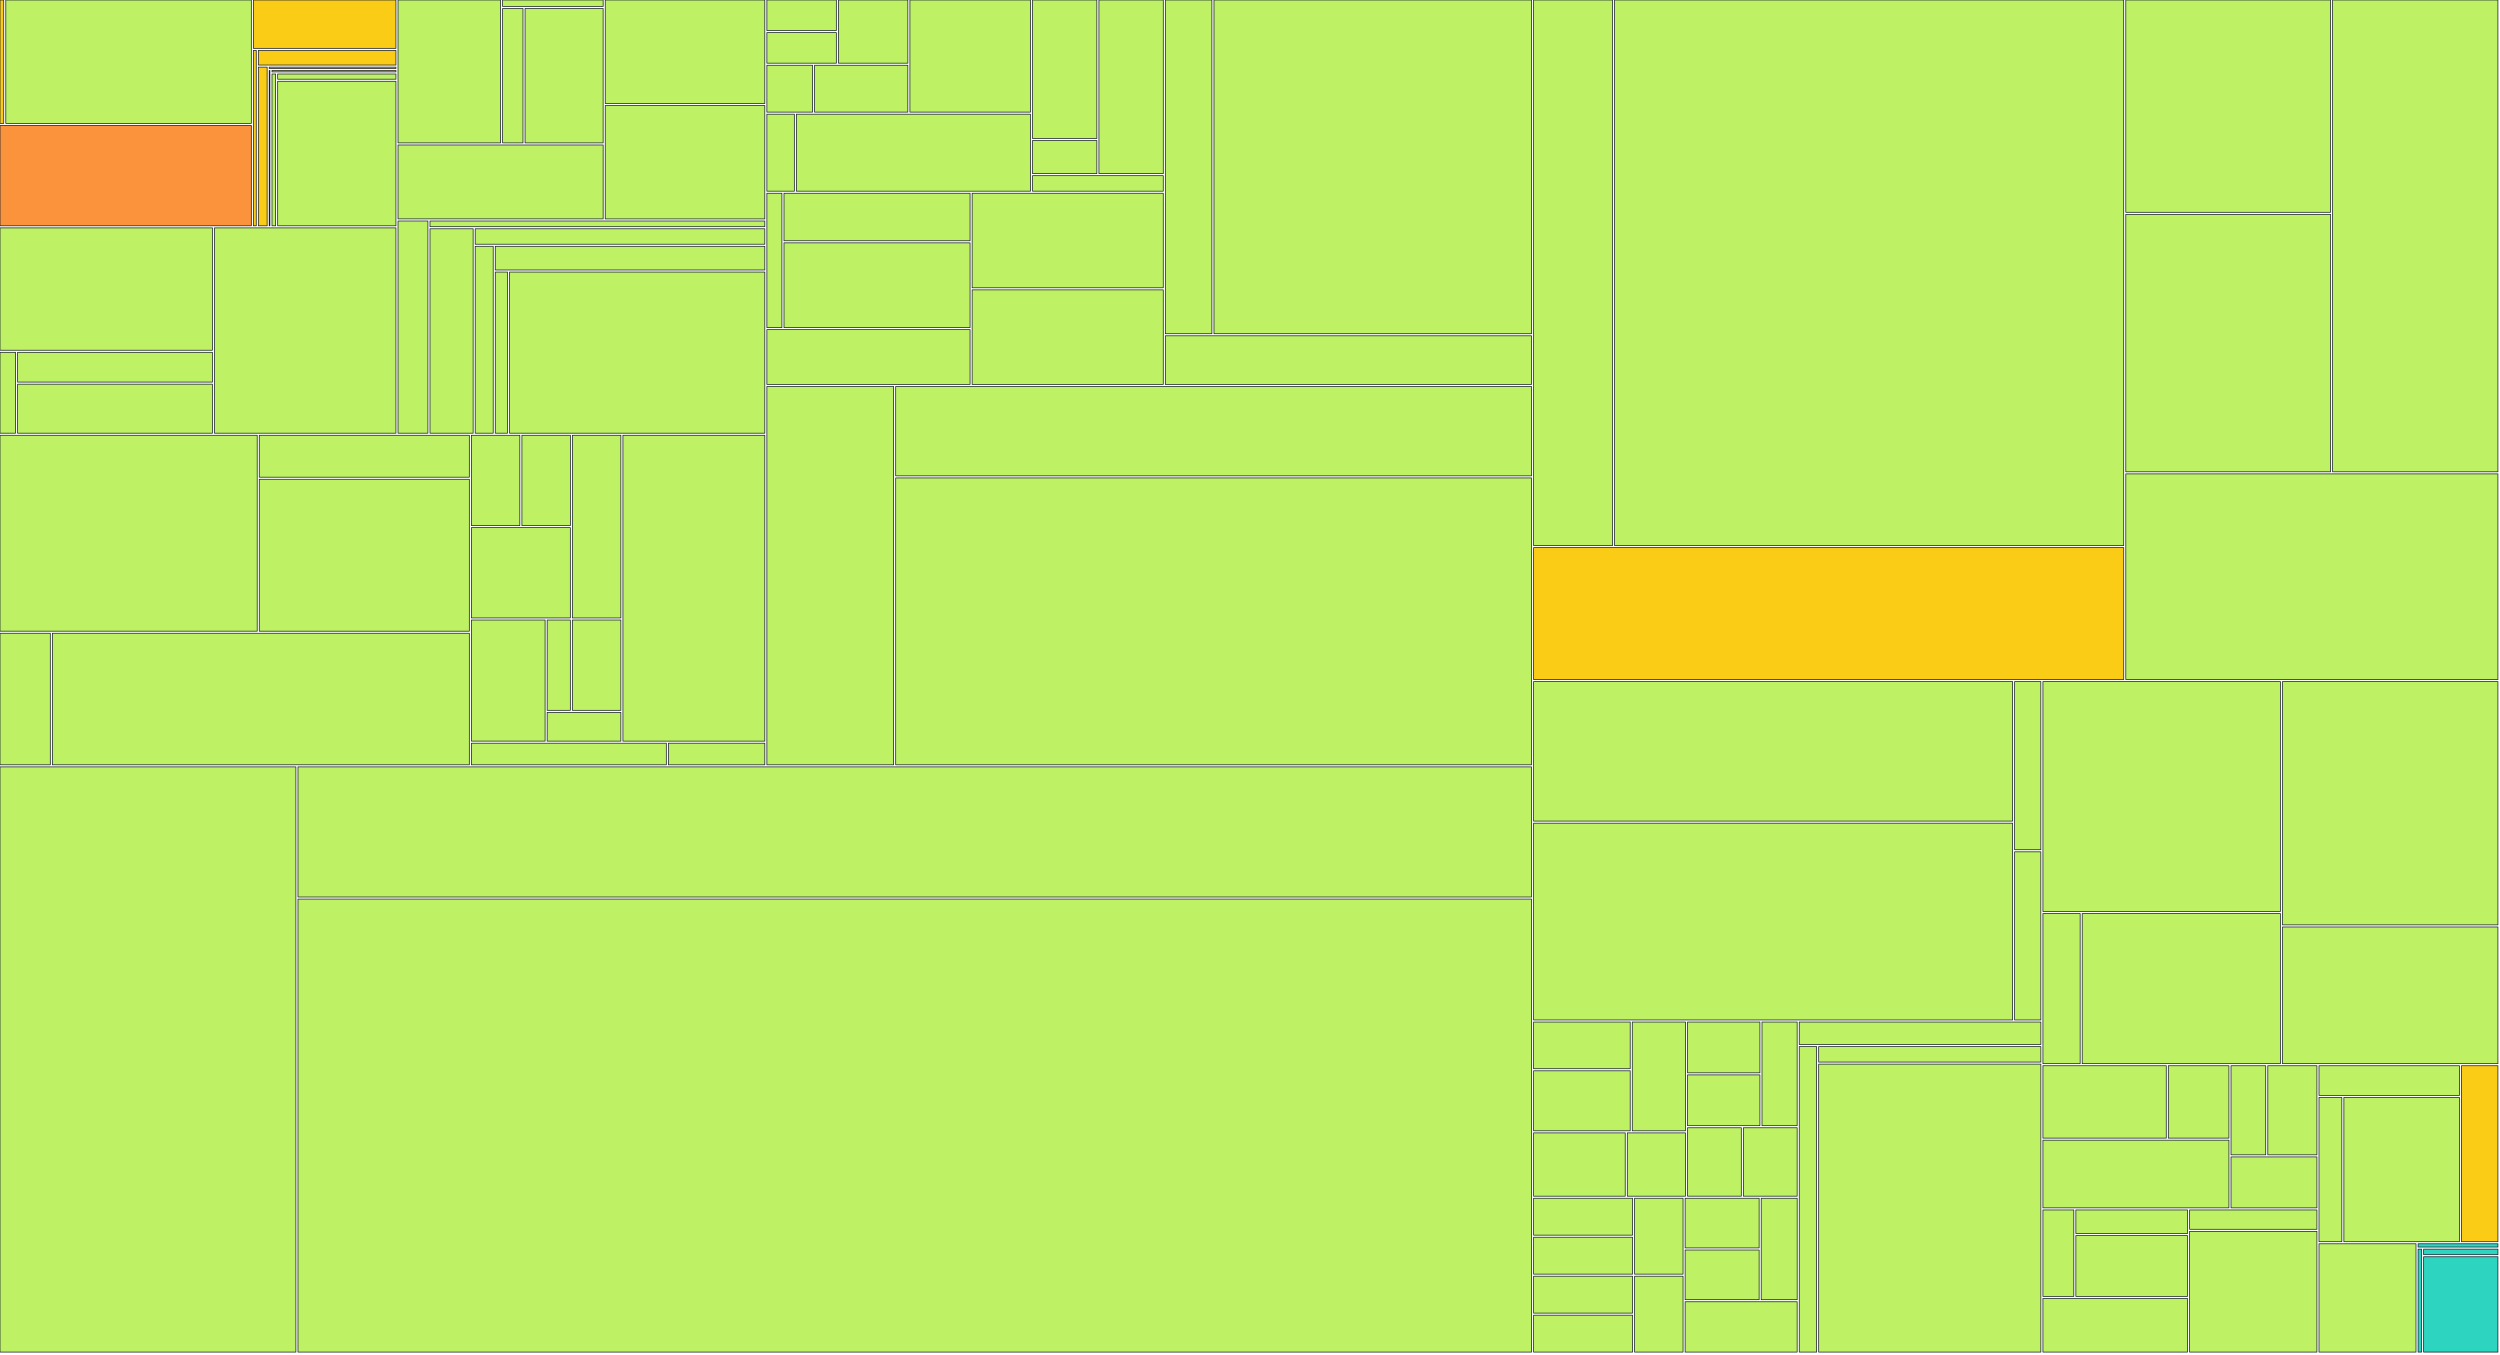
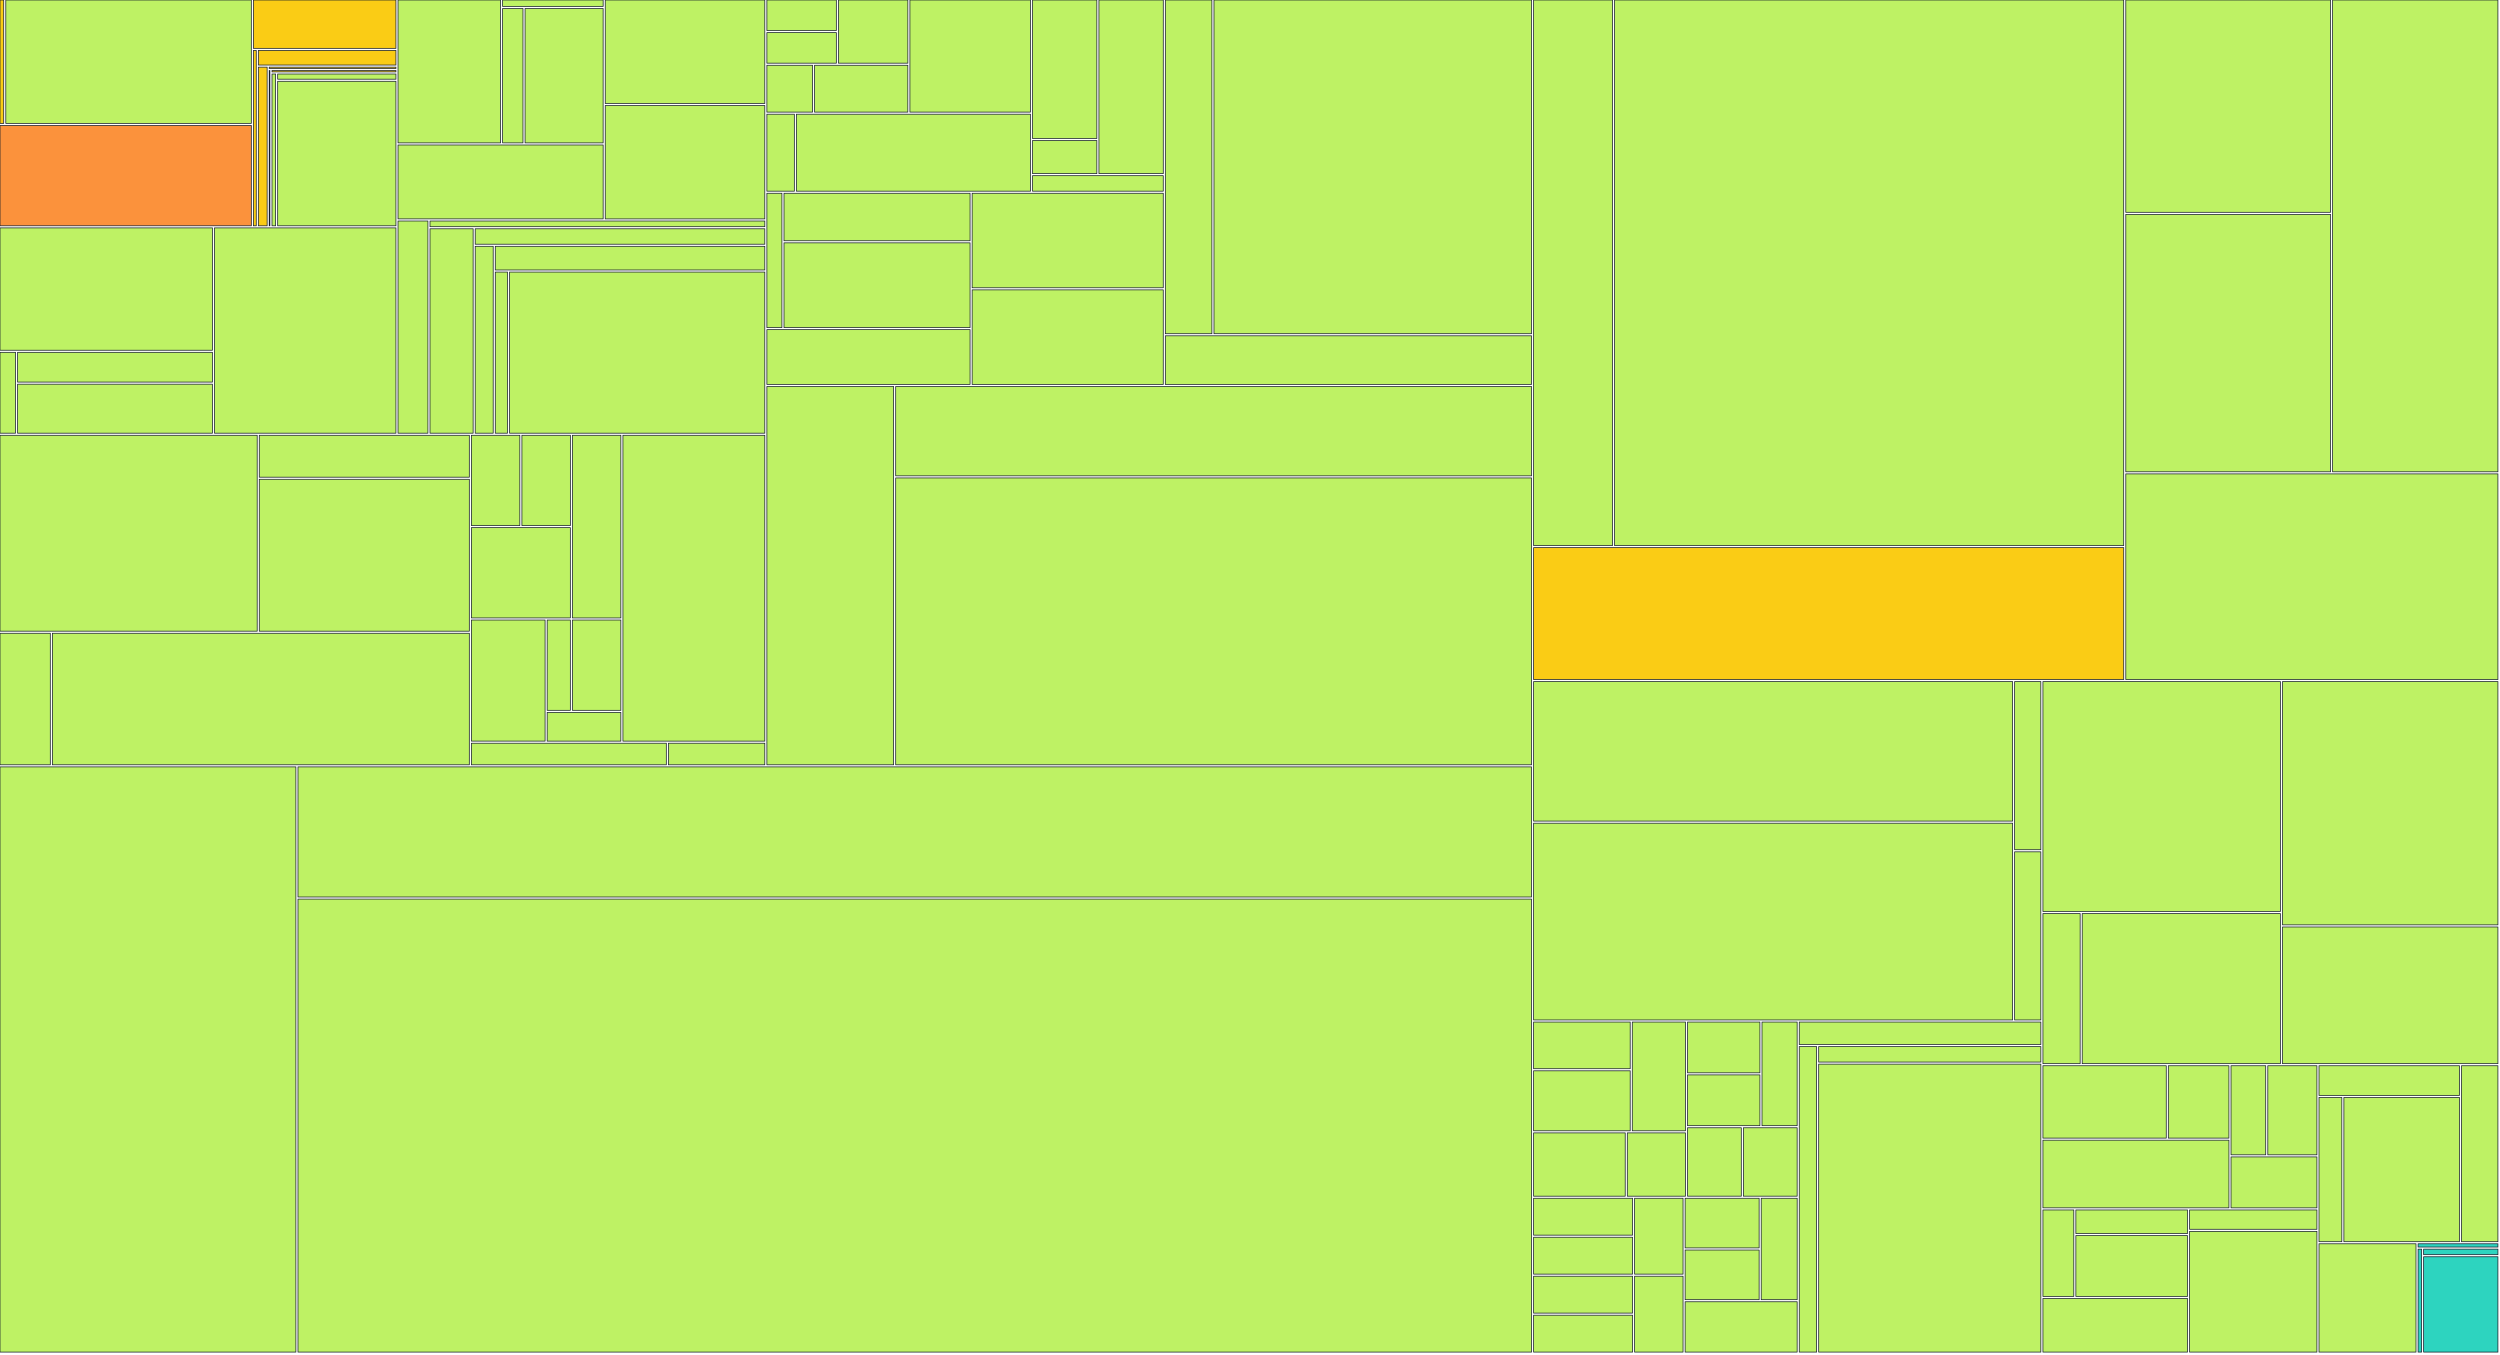
<svg xmlns="http://www.w3.org/2000/svg" width="1200" height="650" viewBox="0 0 1200 650">
  <g>
    <rect x="0.00" y="0.00" width="1.79" height="59.22" fill="#facc15" stroke="#111827" stroke-width="0.35" />
  </g>
  <g>
    <rect x="2.79" y="0.00" width="117.84" height="59.22" fill="#bef264" stroke="#111827" stroke-width="0.35" />
  </g>
  <g>
    <rect x="0.00" y="60.22" width="120.63" height="48.17" fill="#fb923c" stroke="#111827" stroke-width="0.35" />
  </g>
  <g>
    <rect x="121.63" y="0.00" width="68.42" height="23.20" fill="#facc15" stroke="#111827" stroke-width="0.35" />
  </g>
  <g>
    <rect x="121.63" y="24.20" width="1.37" height="84.19" fill="#facc15" stroke="#111827" stroke-width="0.35" />
  </g>
  <g>
    <rect x="124.00" y="24.20" width="66.05" height="7.02" fill="#facc15" stroke="#111827" stroke-width="0.35" />
  </g>
  <g>
    <rect x="124.00" y="32.22" width="4.22" height="76.17" fill="#facc15" stroke="#111827" stroke-width="0.35" />
  </g>
  <g>
    <rect x="129.22" y="32.22" width="60.83" height="0.63" fill="#facc15" stroke="#111827" stroke-width="0.35" />
  </g>
  <g>
    <rect x="129.22" y="33.85" width="0.33" height="74.54" fill="#facc15" stroke="#111827" stroke-width="0.35" />
  </g>
  <g>
    <rect x="130.56" y="33.85" width="59.49" height="0.67" fill="#facc15" stroke="#111827" stroke-width="0.35" />
  </g>
  <g>
    <rect x="130.56" y="35.52" width="1.73" height="72.87" fill="#bef264" stroke="#111827" stroke-width="0.35" />
  </g>
  <g>
    <rect x="133.29" y="35.52" width="56.76" height="2.49" fill="#bef264" stroke="#111827" stroke-width="0.35" />
  </g>
  <g>
    <rect x="133.29" y="39.01" width="56.76" height="69.38" fill="#bef264" stroke="#111827" stroke-width="0.35" />
  </g>
  <g>
    <rect x="0.00" y="109.39" width="101.95" height="58.72" fill="#bef264" stroke="#111827" stroke-width="0.35" />
  </g>
  <g>
    <rect x="0.00" y="169.11" width="7.44" height="38.82" fill="#bef264" stroke="#111827" stroke-width="0.35" />
  </g>
  <g>
    <rect x="8.44" y="169.11" width="93.51" height="14.29" fill="#bef264" stroke="#111827" stroke-width="0.35" />
  </g>
  <g>
    <rect x="8.44" y="184.40" width="93.51" height="23.53" fill="#bef264" stroke="#111827" stroke-width="0.35" />
  </g>
  <g>
    <rect x="102.95" y="109.39" width="87.10" height="98.54" fill="#bef264" stroke="#111827" stroke-width="0.35" />
  </g>
  <g>
    <rect x="191.05" y="0.00" width="49.21" height="68.59" fill="#bef264" stroke="#111827" stroke-width="0.35" />
  </g>
  <g>
    <rect x="241.26" y="0.00" width="48.25" height="3.09" fill="#bef264" stroke="#111827" stroke-width="0.35" />
  </g>
  <g>
    <rect x="241.26" y="4.09" width="9.77" height="64.50" fill="#bef264" stroke="#111827" stroke-width="0.35" />
  </g>
  <g>
    <rect x="252.03" y="4.09" width="37.47" height="64.50" fill="#bef264" stroke="#111827" stroke-width="0.35" />
  </g>
  <g>
    <rect x="191.05" y="69.59" width="98.46" height="35.48" fill="#bef264" stroke="#111827" stroke-width="0.35" />
  </g>
  <g>
    <rect x="290.51" y="0.00" width="76.60" height="49.66" fill="#bef264" stroke="#111827" stroke-width="0.35" />
  </g>
  <g>
    <rect x="290.51" y="50.66" width="76.60" height="54.42" fill="#bef264" stroke="#111827" stroke-width="0.35" />
  </g>
  <g>
    <rect x="191.05" y="106.08" width="14.35" height="101.85" fill="#bef264" stroke="#111827" stroke-width="0.35" />
  </g>
  <g>
    <rect x="206.40" y="106.08" width="160.71" height="2.74" fill="#bef264" stroke="#111827" stroke-width="0.35" />
  </g>
  <g>
    <rect x="206.40" y="109.82" width="20.70" height="98.11" fill="#bef264" stroke="#111827" stroke-width="0.35" />
  </g>
  <g>
    <rect x="228.10" y="109.82" width="139.01" height="7.40" fill="#bef264" stroke="#111827" stroke-width="0.35" />
  </g>
  <g>
    <rect x="228.10" y="118.22" width="8.63" height="89.71" fill="#bef264" stroke="#111827" stroke-width="0.35" />
  </g>
  <g>
    <rect x="237.73" y="118.22" width="129.38" height="11.37" fill="#bef264" stroke="#111827" stroke-width="0.35" />
  </g>
  <g>
    <rect x="237.73" y="130.59" width="5.86" height="77.34" fill="#bef264" stroke="#111827" stroke-width="0.35" />
  </g>
  <g>
    <rect x="244.59" y="130.59" width="122.52" height="77.34" fill="#bef264" stroke="#111827" stroke-width="0.35" />
  </g>
  <g>
    <rect x="0.00" y="208.93" width="123.45" height="94.03" fill="#bef264" stroke="#111827" stroke-width="0.35" />
  </g>
  <g>
    <rect x="124.45" y="208.93" width="100.82" height="20.12" fill="#bef264" stroke="#111827" stroke-width="0.35" />
  </g>
  <g>
    <rect x="124.45" y="230.05" width="100.82" height="72.92" fill="#bef264" stroke="#111827" stroke-width="0.35" />
  </g>
  <g>
    <rect x="0.00" y="303.96" width="24.14" height="63.15" fill="#bef264" stroke="#111827" stroke-width="0.35" />
  </g>
  <g>
    <rect x="25.14" y="303.96" width="200.13" height="63.15" fill="#bef264" stroke="#111827" stroke-width="0.35" />
  </g>
  <g>
    <rect x="226.27" y="208.93" width="23.25" height="43.34" fill="#bef264" stroke="#111827" stroke-width="0.35" />
  </g>
  <g>
    <rect x="250.52" y="208.93" width="23.25" height="43.34" fill="#bef264" stroke="#111827" stroke-width="0.35" />
  </g>
  <g>
    <rect x="226.27" y="253.27" width="47.49" height="43.34" fill="#bef264" stroke="#111827" stroke-width="0.35" />
  </g>
  <g>
    <rect x="274.76" y="208.93" width="23.25" height="87.69" fill="#bef264" stroke="#111827" stroke-width="0.35" />
  </g>
  <g>
    <rect x="226.27" y="297.61" width="35.37" height="58.12" fill="#bef264" stroke="#111827" stroke-width="0.35" />
  </g>
  <g>
    <rect x="262.64" y="297.61" width="11.12" height="43.34" fill="#bef264" stroke="#111827" stroke-width="0.35" />
  </g>
  <g>
    <rect x="274.76" y="297.61" width="23.25" height="43.34" fill="#bef264" stroke="#111827" stroke-width="0.35" />
  </g>
  <g>
    <rect x="262.64" y="341.96" width="35.37" height="13.78" fill="#bef264" stroke="#111827" stroke-width="0.35" />
  </g>
  <g>
    <rect x="299.01" y="208.93" width="68.10" height="146.81" fill="#bef264" stroke="#111827" stroke-width="0.35" />
  </g>
  <g>
    <rect x="226.27" y="356.74" width="93.56" height="10.37" fill="#bef264" stroke="#111827" stroke-width="0.35" />
  </g>
  <g>
    <rect x="320.83" y="356.74" width="46.28" height="10.37" fill="#bef264" stroke="#111827" stroke-width="0.35" />
  </g>
  <g>
    <rect x="368.11" y="0.00" width="33.33" height="14.66" fill="#bef264" stroke="#111827" stroke-width="0.35" />
  </g>
  <g>
    <rect x="368.11" y="15.66" width="33.33" height="14.66" fill="#bef264" stroke="#111827" stroke-width="0.35" />
  </g>
  <g>
    <rect x="402.44" y="0.00" width="33.33" height="30.32" fill="#bef264" stroke="#111827" stroke-width="0.35" />
  </g>
  <g>
    <rect x="368.11" y="31.32" width="21.89" height="22.49" fill="#bef264" stroke="#111827" stroke-width="0.35" />
  </g>
  <g>
    <rect x="390.99" y="31.32" width="44.77" height="22.49" fill="#bef264" stroke="#111827" stroke-width="0.35" />
  </g>
  <g>
    <rect x="436.76" y="0.00" width="57.85" height="53.81" fill="#bef264" stroke="#111827" stroke-width="0.35" />
  </g>
  <g>
    <rect x="368.11" y="54.81" width="13.17" height="36.95" fill="#bef264" stroke="#111827" stroke-width="0.35" />
  </g>
  <g>
    <rect x="382.28" y="54.81" width="112.34" height="36.95" fill="#bef264" stroke="#111827" stroke-width="0.35" />
  </g>
  <g>
    <rect x="495.61" y="0.00" width="30.88" height="66.46" fill="#bef264" stroke="#111827" stroke-width="0.35" />
  </g>
  <g>
    <rect x="495.61" y="67.46" width="30.88" height="15.87" fill="#bef264" stroke="#111827" stroke-width="0.35" />
  </g>
  <g>
    <rect x="527.49" y="0.00" width="30.88" height="83.33" fill="#bef264" stroke="#111827" stroke-width="0.35" />
  </g>
  <g>
    <rect x="495.61" y="84.33" width="62.75" height="7.43" fill="#bef264" stroke="#111827" stroke-width="0.35" />
  </g>
  <g>
    <rect x="368.11" y="92.76" width="7.21" height="64.48" fill="#bef264" stroke="#111827" stroke-width="0.35" />
  </g>
  <g>
    <rect x="376.32" y="92.76" width="89.31" height="22.81" fill="#bef264" stroke="#111827" stroke-width="0.35" />
  </g>
  <g>
    <rect x="376.32" y="116.57" width="89.31" height="40.67" fill="#bef264" stroke="#111827" stroke-width="0.35" />
  </g>
  <g>
    <rect x="368.11" y="158.23" width="97.52" height="26.28" fill="#bef264" stroke="#111827" stroke-width="0.35" />
  </g>
  <g>
    <rect x="466.63" y="92.76" width="91.73" height="45.38" fill="#bef264" stroke="#111827" stroke-width="0.35" />
  </g>
  <g>
    <rect x="466.63" y="139.14" width="91.73" height="45.38" fill="#bef264" stroke="#111827" stroke-width="0.35" />
  </g>
  <g>
    <rect x="559.36" y="0.00" width="22.35" height="160.19" fill="#bef264" stroke="#111827" stroke-width="0.35" />
  </g>
  <g>
    <rect x="582.71" y="0.00" width="152.42" height="160.19" fill="#bef264" stroke="#111827" stroke-width="0.35" />
  </g>
  <g>
    <rect x="559.36" y="161.19" width="175.76" height="23.33" fill="#bef264" stroke="#111827" stroke-width="0.35" />
  </g>
  <g>
    <rect x="368.11" y="185.52" width="60.83" height="181.59" fill="#bef264" stroke="#111827" stroke-width="0.35" />
  </g>
  <g>
    <rect x="429.94" y="185.52" width="305.19" height="42.89" fill="#bef264" stroke="#111827" stroke-width="0.35" />
  </g>
  <g>
    <rect x="429.94" y="229.41" width="305.19" height="137.70" fill="#bef264" stroke="#111827" stroke-width="0.35" />
  </g>
  <g>
    <rect x="0.00" y="368.11" width="142.03" height="280.89" fill="#bef264" stroke="#111827" stroke-width="0.35" />
  </g>
  <g>
    <rect x="143.03" y="368.11" width="592.10" height="62.45" fill="#bef264" stroke="#111827" stroke-width="0.35" />
  </g>
  <g>
    <rect x="143.03" y="431.56" width="592.10" height="217.44" fill="#bef264" stroke="#111827" stroke-width="0.35" />
  </g>
  <g>
    <rect x="736.13" y="0.00" width="37.86" height="261.87" fill="#bef264" stroke="#111827" stroke-width="0.35" />
  </g>
  <g>
    <rect x="774.98" y="0.00" width="244.40" height="261.87" fill="#bef264" stroke="#111827" stroke-width="0.35" />
  </g>
  <g>
    <rect x="736.13" y="262.87" width="283.26" height="63.30" fill="#facc15" stroke="#111827" stroke-width="0.35" />
  </g>
  <g>
    <rect x="1020.39" y="0.00" width="98.26" height="101.90" fill="#bef264" stroke="#111827" stroke-width="0.35" />
  </g>
  <g>
    <rect x="1020.39" y="102.90" width="98.26" height="123.57" fill="#bef264" stroke="#111827" stroke-width="0.35" />
  </g>
  <g>
    <rect x="1119.65" y="0.00" width="79.35" height="226.47" fill="#bef264" stroke="#111827" stroke-width="0.35" />
  </g>
  <g>
    <rect x="1020.39" y="227.47" width="178.61" height="98.70" fill="#bef264" stroke="#111827" stroke-width="0.35" />
  </g>
  <g>
    <rect x="736.13" y="327.17" width="229.91" height="66.95" fill="#bef264" stroke="#111827" stroke-width="0.35" />
  </g>
  <g>
    <rect x="736.13" y="395.13" width="229.91" height="94.45" fill="#bef264" stroke="#111827" stroke-width="0.35" />
  </g>
  <g>
    <rect x="967.03" y="327.17" width="12.57" height="80.70" fill="#bef264" stroke="#111827" stroke-width="0.35" />
  </g>
  <g>
    <rect x="967.03" y="408.88" width="12.57" height="80.70" fill="#bef264" stroke="#111827" stroke-width="0.35" />
  </g>
  <g>
    <rect x="736.13" y="490.58" width="46.36" height="22.41" fill="#bef264" stroke="#111827" stroke-width="0.35" />
  </g>
  <g>
    <rect x="736.13" y="513.99" width="46.36" height="28.80" fill="#bef264" stroke="#111827" stroke-width="0.35" />
  </g>
  <g>
    <rect x="783.49" y="490.58" width="25.52" height="52.21" fill="#bef264" stroke="#111827" stroke-width="0.35" />
  </g>
  <g>
    <rect x="736.13" y="543.79" width="43.97" height="30.38" fill="#bef264" stroke="#111827" stroke-width="0.35" />
  </g>
  <g>
    <rect x="781.10" y="543.79" width="27.91" height="30.38" fill="#bef264" stroke="#111827" stroke-width="0.35" />
  </g>
  <g>
    <rect x="810.01" y="490.58" width="34.75" height="24.38" fill="#bef264" stroke="#111827" stroke-width="0.35" />
  </g>
  <g>
    <rect x="810.01" y="515.95" width="34.75" height="24.38" fill="#bef264" stroke="#111827" stroke-width="0.35" />
  </g>
  <g>
    <rect x="845.76" y="490.58" width="16.87" height="49.75" fill="#bef264" stroke="#111827" stroke-width="0.35" />
  </g>
  <g>
    <rect x="810.01" y="541.33" width="25.81" height="32.83" fill="#bef264" stroke="#111827" stroke-width="0.35" />
  </g>
  <g>
    <rect x="836.82" y="541.33" width="25.81" height="32.83" fill="#bef264" stroke="#111827" stroke-width="0.35" />
  </g>
  <g>
    <rect x="736.13" y="575.16" width="47.49" height="17.71" fill="#bef264" stroke="#111827" stroke-width="0.35" />
  </g>
  <g>
    <rect x="736.13" y="593.87" width="47.49" height="17.71" fill="#bef264" stroke="#111827" stroke-width="0.35" />
  </g>
  <g>
    <rect x="784.62" y="575.16" width="23.24" height="36.42" fill="#bef264" stroke="#111827" stroke-width="0.35" />
  </g>
  <g>
    <rect x="736.13" y="612.58" width="47.49" height="17.71" fill="#bef264" stroke="#111827" stroke-width="0.35" />
  </g>
  <g>
    <rect x="736.13" y="631.29" width="47.49" height="17.71" fill="#bef264" stroke="#111827" stroke-width="0.35" />
  </g>
  <g>
    <rect x="784.62" y="612.58" width="23.24" height="36.42" fill="#bef264" stroke="#111827" stroke-width="0.35" />
  </g>
  <g>
    <rect x="808.86" y="575.16" width="35.52" height="23.84" fill="#bef264" stroke="#111827" stroke-width="0.35" />
  </g>
  <g>
    <rect x="808.86" y="600.01" width="35.52" height="23.84" fill="#bef264" stroke="#111827" stroke-width="0.35" />
  </g>
  <g>
    <rect x="845.38" y="575.16" width="17.26" height="48.69" fill="#bef264" stroke="#111827" stroke-width="0.35" />
  </g>
  <g>
    <rect x="808.86" y="624.85" width="53.77" height="24.15" fill="#bef264" stroke="#111827" stroke-width="0.35" />
  </g>
  <g>
    <rect x="863.64" y="490.58" width="115.97" height="10.78" fill="#bef264" stroke="#111827" stroke-width="0.35" />
  </g>
  <g>
    <rect x="863.64" y="502.36" width="8.33" height="146.64" fill="#bef264" stroke="#111827" stroke-width="0.35" />
  </g>
  <g>
    <rect x="872.97" y="502.36" width="106.64" height="7.43" fill="#bef264" stroke="#111827" stroke-width="0.35" />
  </g>
  <g>
    <rect x="872.97" y="510.78" width="106.64" height="138.22" fill="#bef264" stroke="#111827" stroke-width="0.35" />
  </g>
  <g>
    <rect x="980.61" y="327.17" width="113.98" height="110.33" fill="#bef264" stroke="#111827" stroke-width="0.35" />
  </g>
  <g>
    <rect x="980.61" y="438.51" width="17.86" height="72.05" fill="#bef264" stroke="#111827" stroke-width="0.35" />
  </g>
  <g>
    <rect x="999.46" y="438.51" width="95.12" height="72.05" fill="#bef264" stroke="#111827" stroke-width="0.35" />
  </g>
  <g>
    <rect x="1095.59" y="327.17" width="103.41" height="116.77" fill="#bef264" stroke="#111827" stroke-width="0.35" />
  </g>
  <g>
    <rect x="1095.59" y="444.95" width="103.41" height="65.61" fill="#bef264" stroke="#111827" stroke-width="0.35" />
  </g>
  <g>
    <rect x="980.61" y="511.56" width="59.19" height="34.73" fill="#bef264" stroke="#111827" stroke-width="0.35" />
  </g>
  <g>
    <rect x="1040.79" y="511.56" width="29.09" height="34.73" fill="#bef264" stroke="#111827" stroke-width="0.35" />
  </g>
  <g>
    <rect x="980.61" y="547.28" width="89.28" height="32.49" fill="#bef264" stroke="#111827" stroke-width="0.35" />
  </g>
  <g>
    <rect x="1070.89" y="511.56" width="16.66" height="42.76" fill="#bef264" stroke="#111827" stroke-width="0.35" />
  </g>
  <g>
    <rect x="1088.55" y="511.56" width="23.57" height="42.76" fill="#bef264" stroke="#111827" stroke-width="0.35" />
  </g>
  <g>
    <rect x="1070.89" y="555.32" width="41.23" height="24.46" fill="#bef264" stroke="#111827" stroke-width="0.35" />
  </g>
  <g>
    <rect x="980.61" y="580.78" width="14.82" height="41.49" fill="#bef264" stroke="#111827" stroke-width="0.35" />
  </g>
  <g>
    <rect x="996.42" y="580.78" width="53.57" height="11.32" fill="#bef264" stroke="#111827" stroke-width="0.35" />
  </g>
  <g>
    <rect x="996.42" y="593.09" width="53.57" height="29.17" fill="#bef264" stroke="#111827" stroke-width="0.35" />
  </g>
  <g>
    <rect x="980.61" y="623.27" width="69.38" height="25.73" fill="#bef264" stroke="#111827" stroke-width="0.35" />
  </g>
  <g>
    <rect x="1050.99" y="580.78" width="61.13" height="9.27" fill="#bef264" stroke="#111827" stroke-width="0.35" />
  </g>
  <g>
    <rect x="1050.99" y="591.05" width="61.13" height="57.95" fill="#bef264" stroke="#111827" stroke-width="0.35" />
  </g>
  <g>
    <rect x="1113.12" y="511.56" width="67.41" height="14.23" fill="#bef264" stroke="#111827" stroke-width="0.35" />
  </g>
  <g>
    <rect x="1113.12" y="526.78" width="10.96" height="69.24" fill="#bef264" stroke="#111827" stroke-width="0.35" />
  </g>
  <g>
    <rect x="1125.07" y="526.78" width="55.45" height="69.24" fill="#bef264" stroke="#111827" stroke-width="0.35" />
  </g>
  <g>
-     <rect x="1181.52" y="511.56" width="17.48" height="84.46" fill="#facc15" stroke="#111827" stroke-width="0.35" />
+     <rect x="1181.52" y="511.56" width="17.48" height="84.46" fill="#bef264" stroke="#111827" stroke-width="0.35" />
  </g>
  <g>
    <rect x="1113.12" y="597.02" width="46.56" height="51.98" fill="#bef264" stroke="#111827" stroke-width="0.35" />
  </g>
  <g>
    <rect x="1160.68" y="597.02" width="38.32" height="1.56" fill="#2dd4bf" stroke="#111827" stroke-width="0.35" />
  </g>
  <g>
    <rect x="1160.68" y="599.58" width="1.67" height="49.42" fill="#2dd4bf" stroke="#111827" stroke-width="0.35" />
  </g>
  <g>
    <rect x="1163.35" y="599.58" width="35.65" height="2.67" fill="#2dd4bf" stroke="#111827" stroke-width="0.35" />
  </g>
  <g>
    <rect x="1163.35" y="603.25" width="35.65" height="45.75" fill="#2dd4bf" stroke="#111827" stroke-width="0.35" />
  </g>
</svg>
